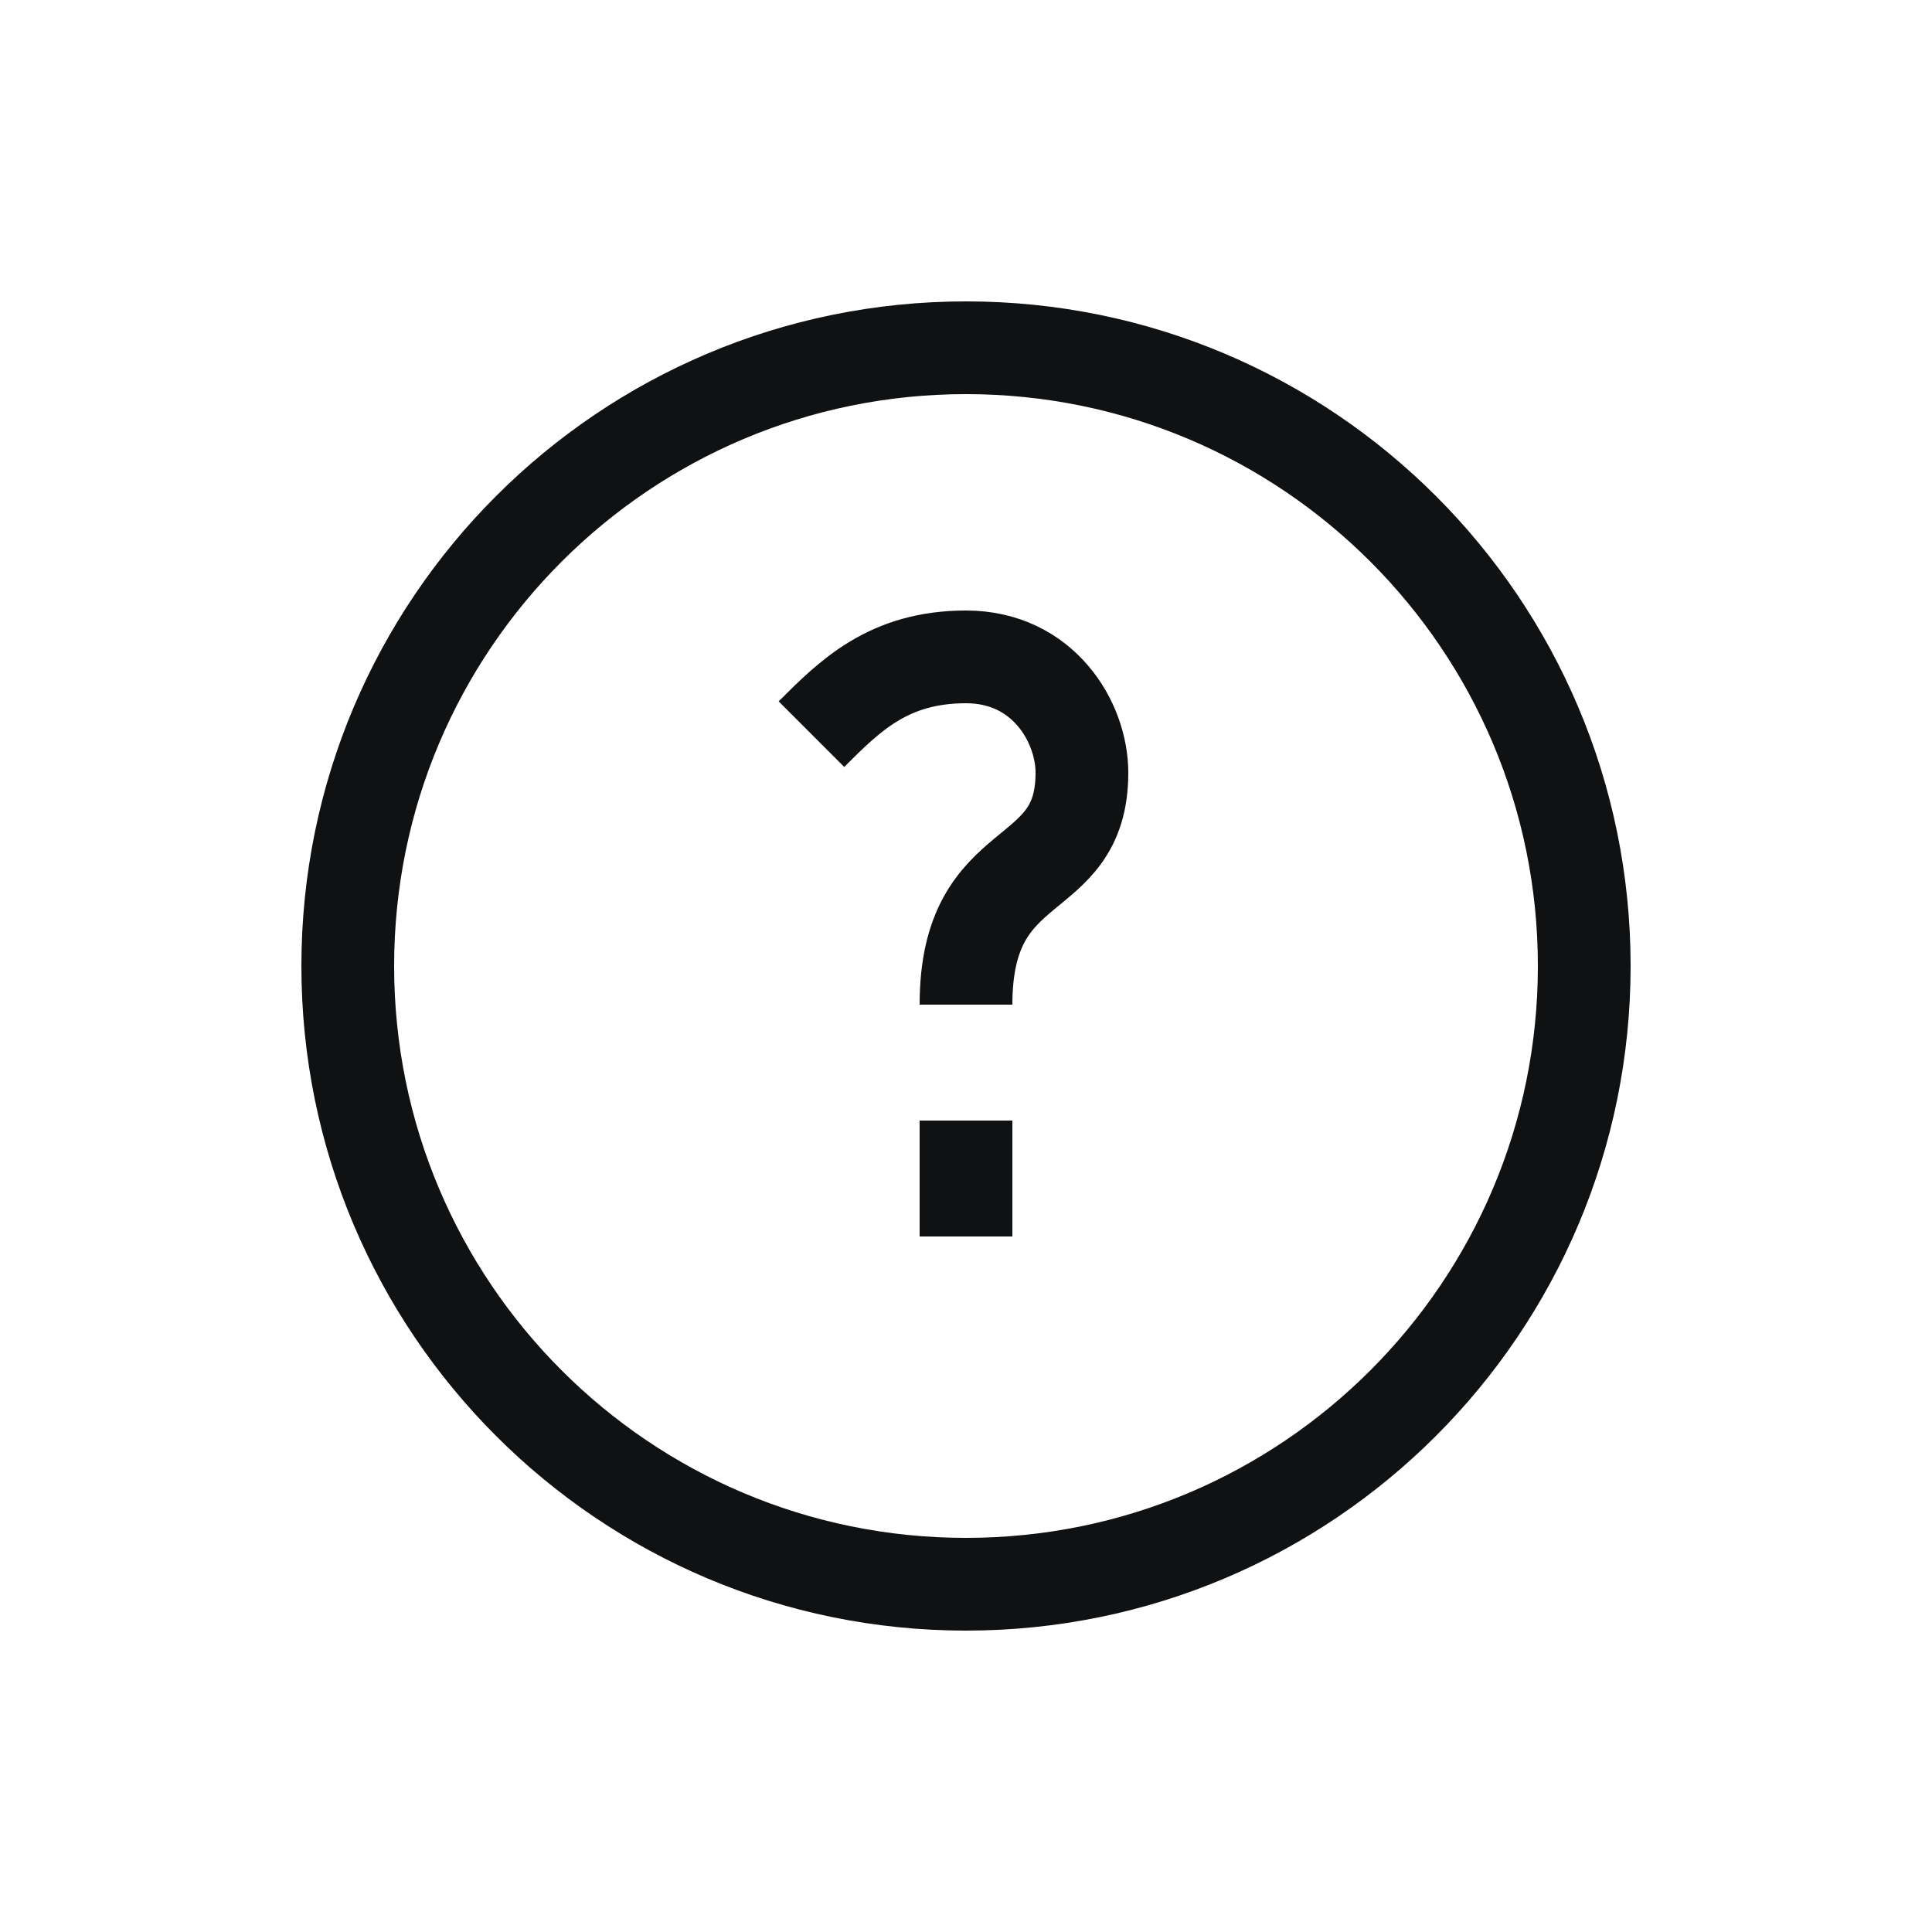
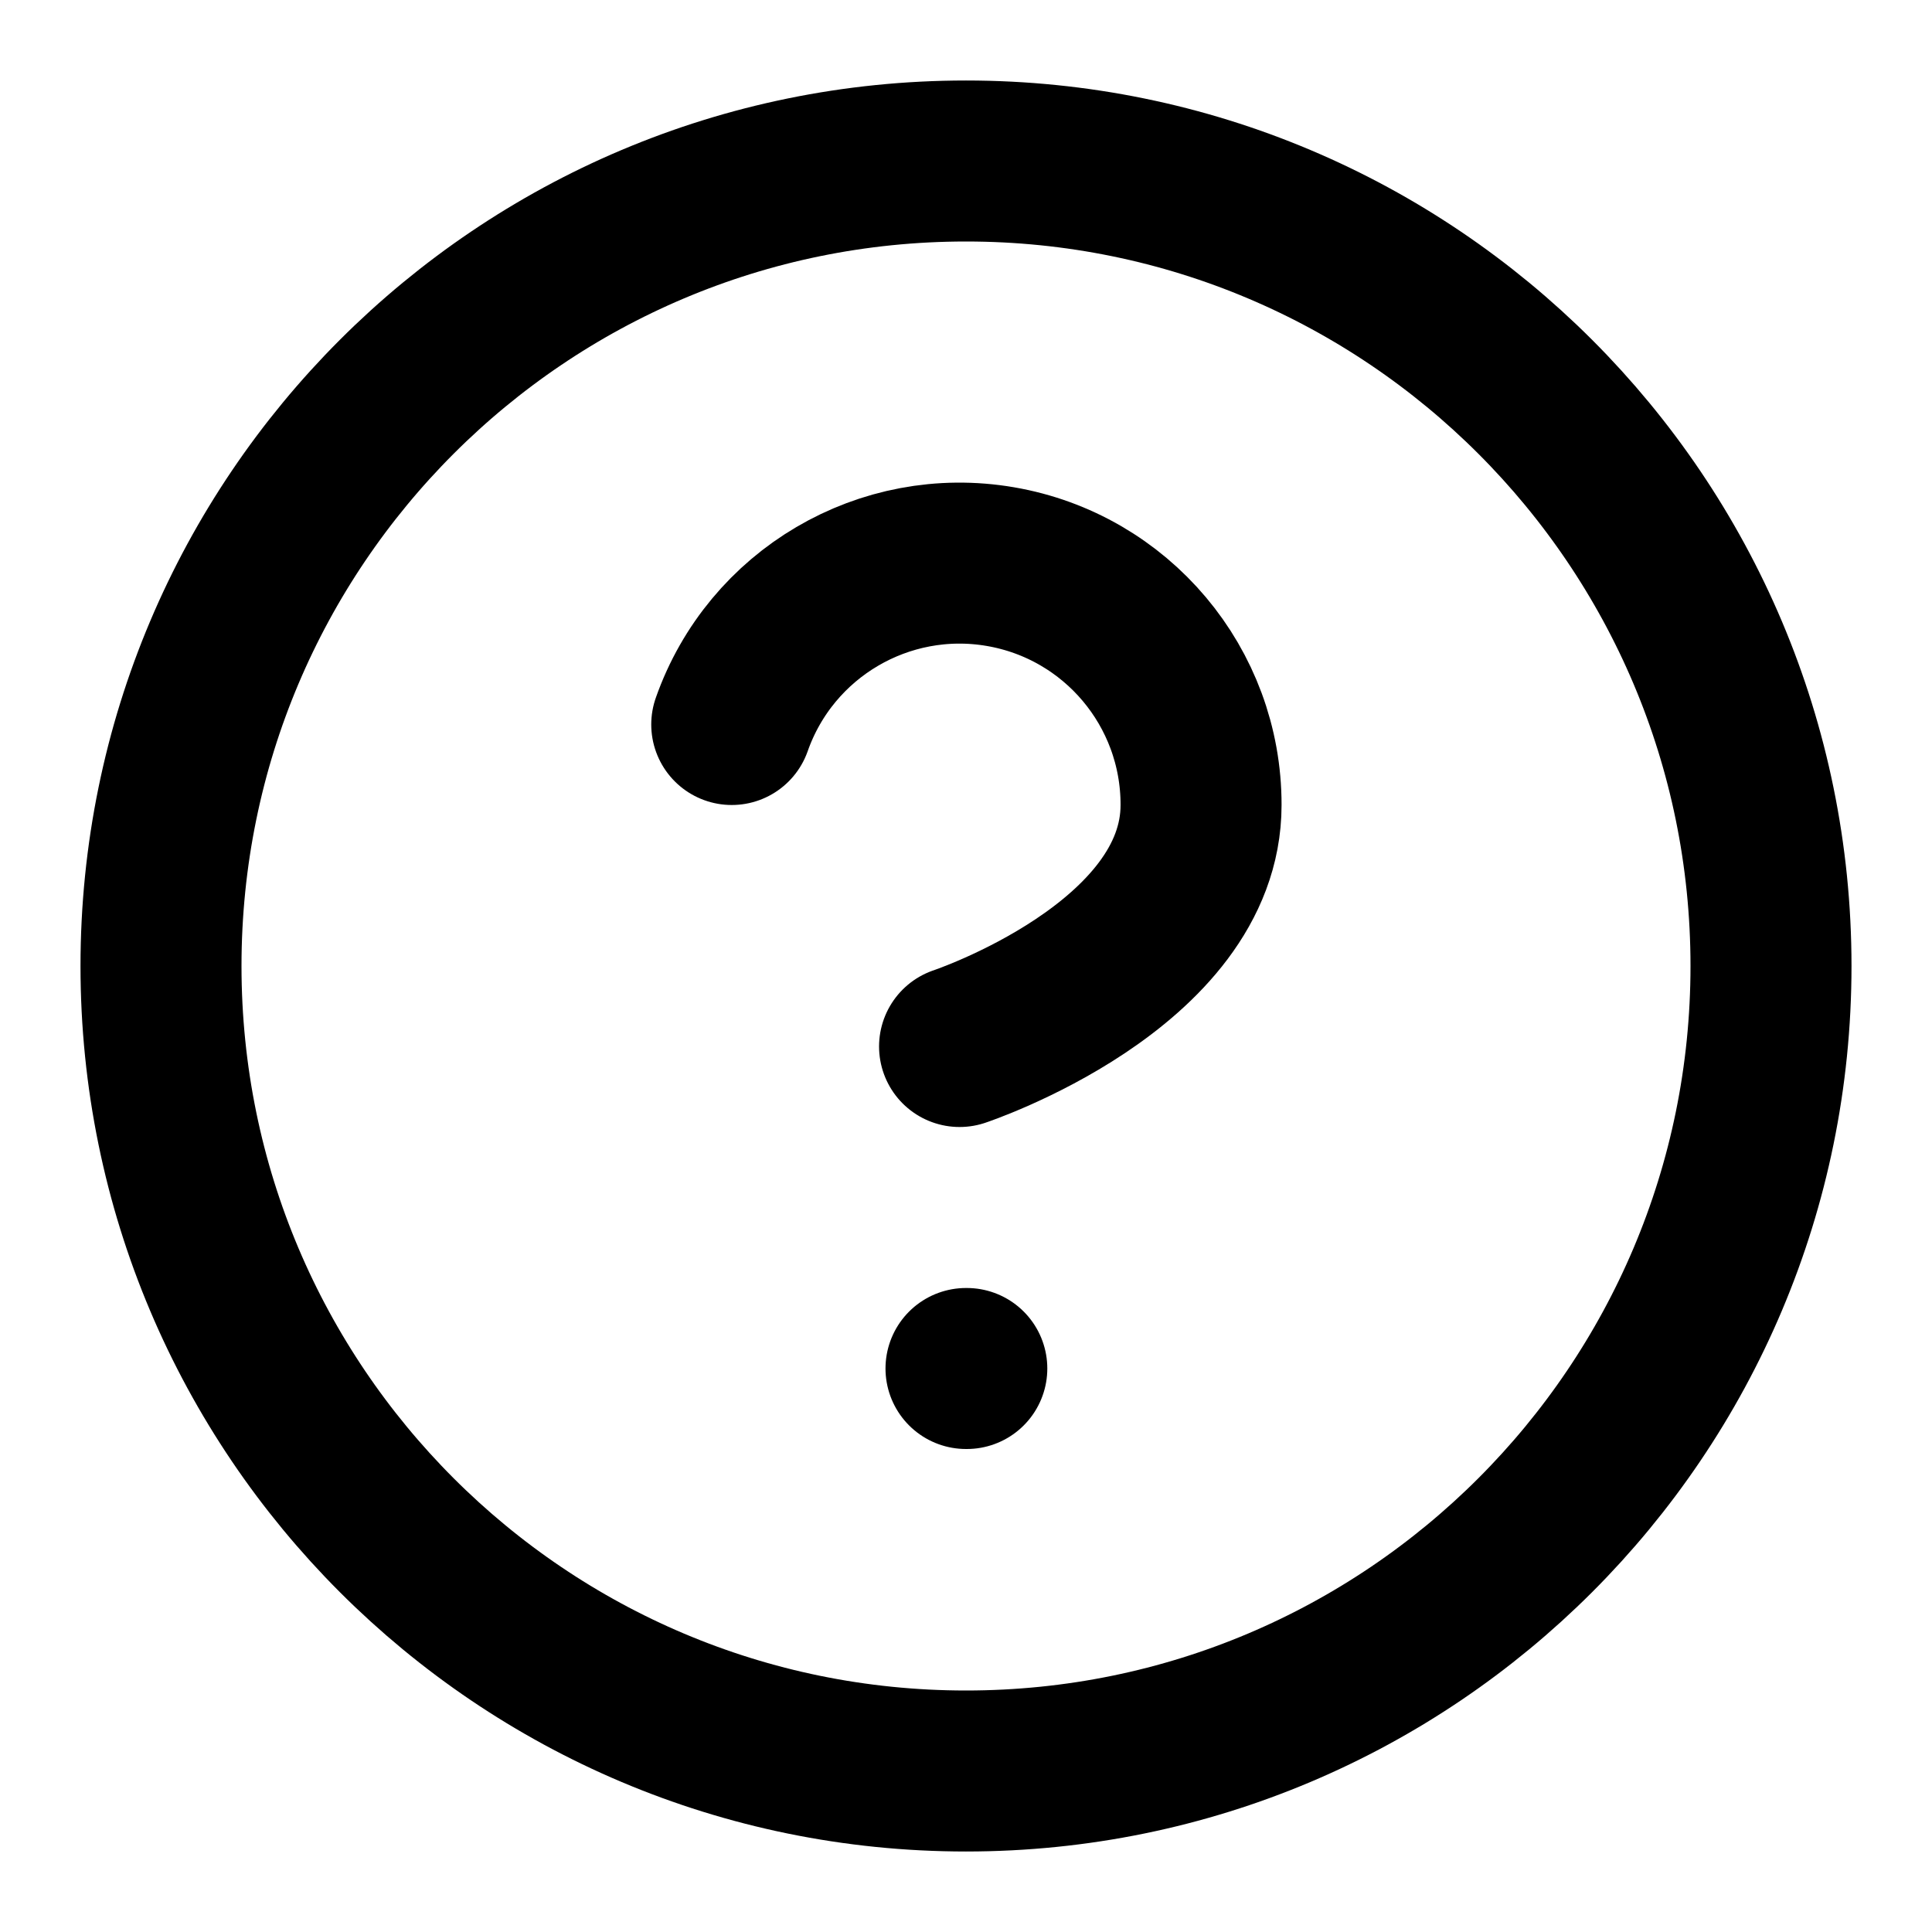
- <svg xmlns="http://www.w3.org/2000/svg" width="25" height="25" viewBox="0 0 25 25" fill="none">
-   <path d="M12.5 13C12.5 11 14 11.5 14 10C14 9.344 13.5 8.5 12.5 8.5C11.5 8.5 11 9 10.5 9.5M12.5 16V14.5M20.5 12.5C20.5 16.918 16.918 20.5 12.5 20.5C8.082 20.5 4.5 16.918 4.5 12.5C4.5 8.082 8.082 4.5 12.5 4.5C16.918 4.5 20.5 8.082 20.5 12.5Z" stroke="#101112" stroke-width="1.2" stroke-linejoin="round" />
+ <svg xmlns="http://www.w3.org/2000/svg" width="24" height="24" viewBox="0 0 24 24" fill="none" stroke="currentColor" stroke-width="2" stroke-linecap="round" stroke-linejoin="round" class="feather feather-help-circle">
+   <circle cx="12" cy="12" r="10" />
+   <path d="M9.09 9a3 3 0 0 1 5.83 1c0 2-3 3-3 3" />
+   <line x1="12" y1="17" x2="12.01" y2="17" />
</svg>
